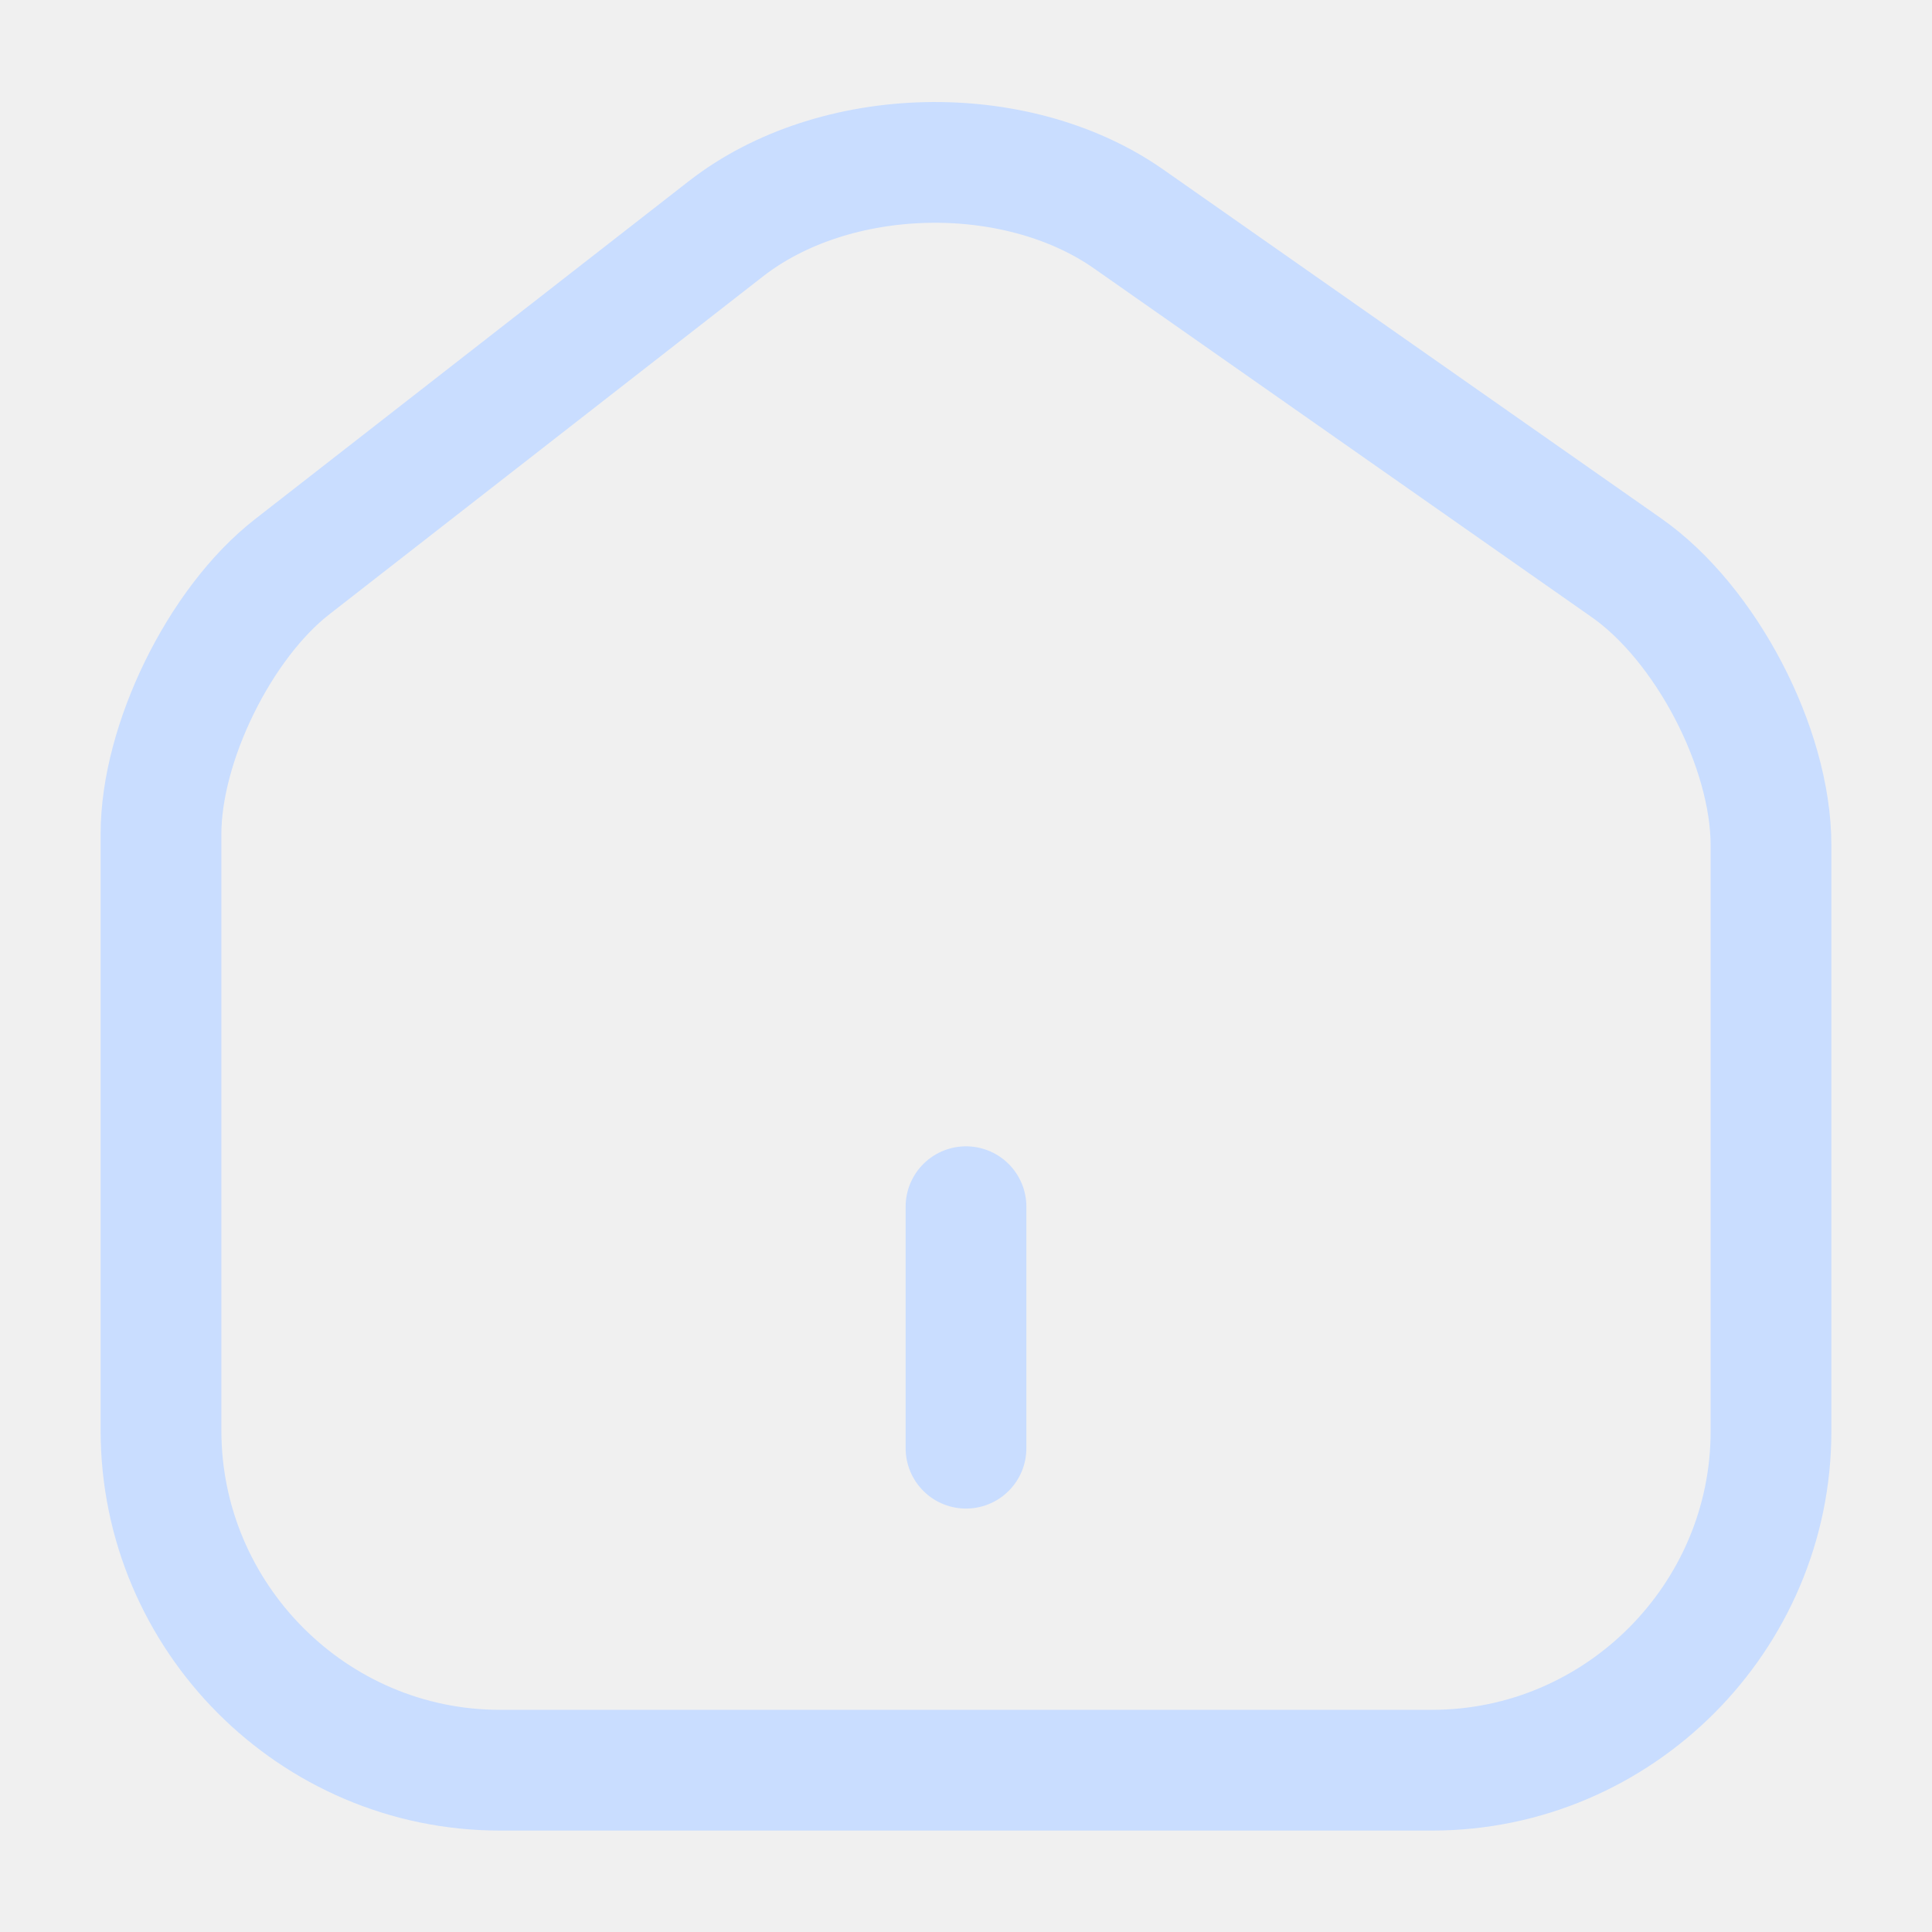
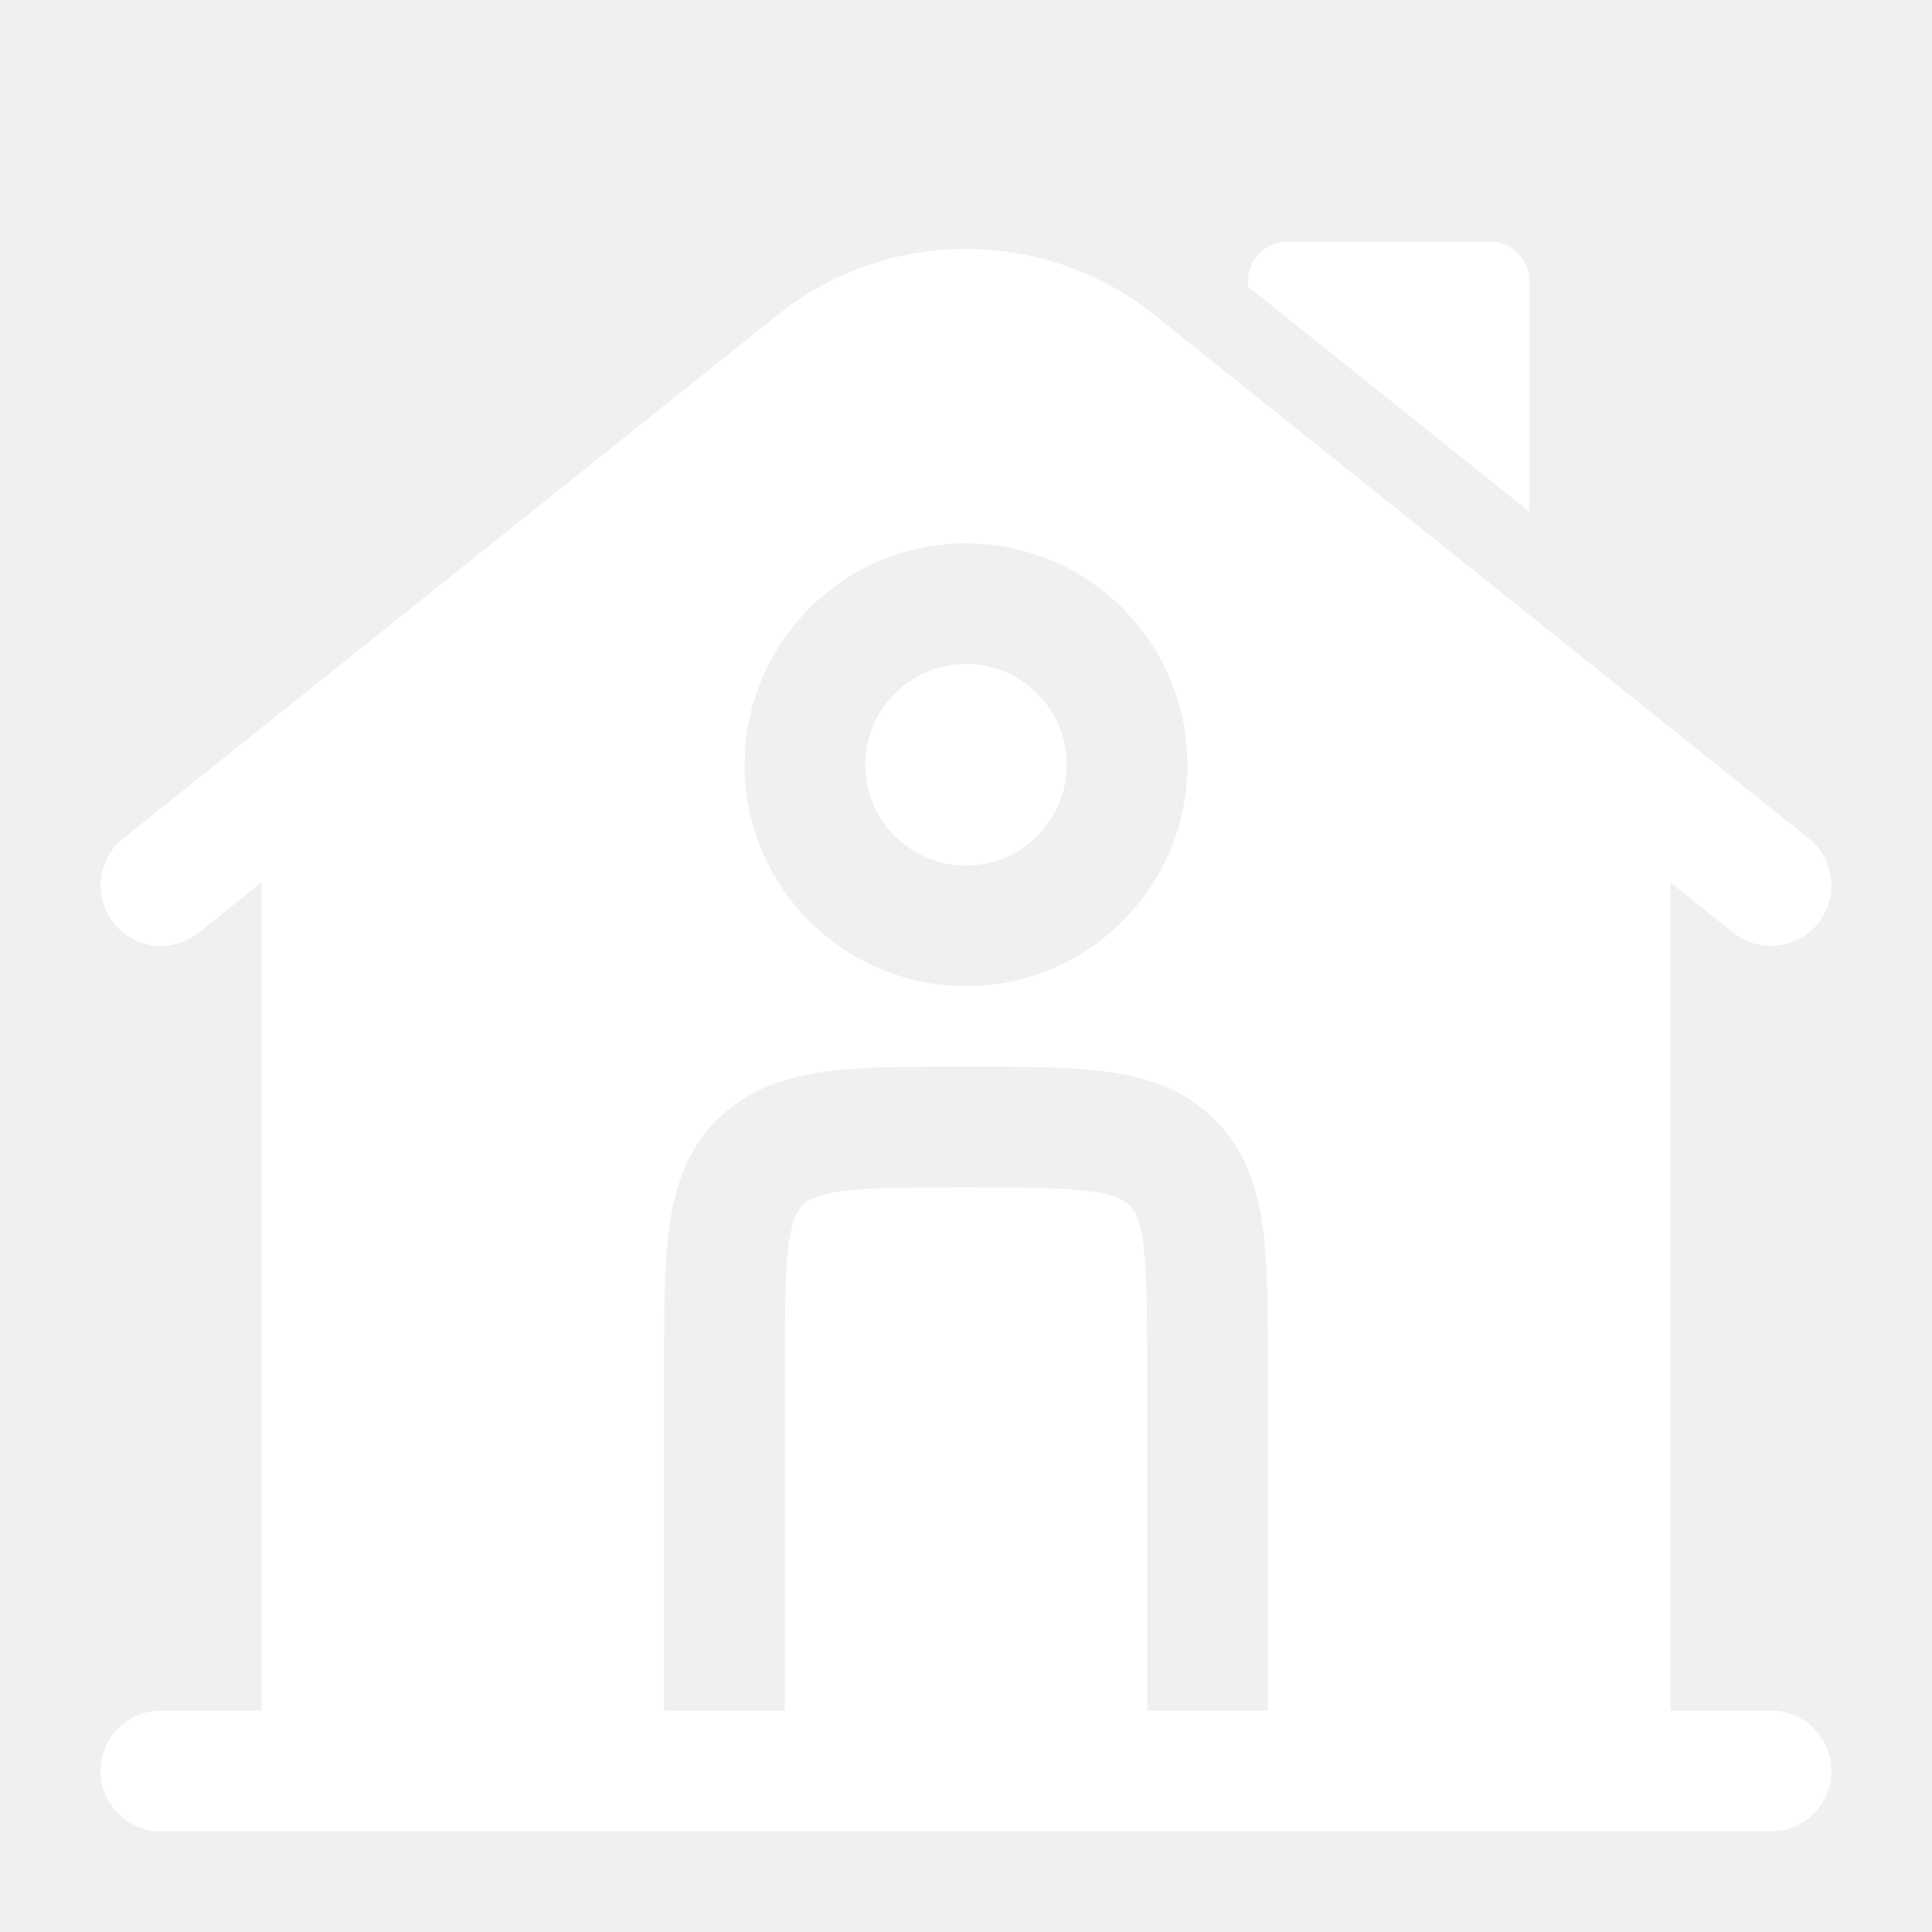
- <svg xmlns="http://www.w3.org/2000/svg" width="24" height="24" viewBox="0 0 24 24" fill="none">
-   <path d="M12 17.99V14.99M9.02 2.84L3.63 7.04C2.73 7.74 2 9.23 2 10.36V17.77C2 20.09 3.89 21.99 6.21 21.99H17.79C20.11 21.99 22 20.09 22 17.78V10.5C22 9.29 21.19 7.74 20.2 7.05L14.02 2.72C12.62 1.74 10.37 1.79 9.02 2.84Z" stroke="#C9DDFF" stroke-width="1.5" stroke-linecap="round" stroke-linejoin="round" />
+ <svg xmlns="http://www.w3.org/2000/svg" width="800px" height="800px" viewBox="0 0 24 24" fill="none">
+   <g id="SVGRepo_bgCarrier" stroke-width="0" />
+   <g id="SVGRepo_tracerCarrier" stroke-linecap="round" stroke-linejoin="round" />
+   <g id="SVGRepo_iconCarrier">
+     <path d="M18.5 3H16C15.724 3 15.5 3.224 15.5 3.5V3.559L19 6.359V3.5C19 3.224 18.776 3 18.5 3Z" fill="#ffffff" />
+     <path fill-rule="evenodd" clip-rule="evenodd" d="M10.75 9.5C10.75 8.81 11.31 8.25 12 8.25C12.69 8.25 13.25 8.81 13.25 9.5C13.25 10.19 12.69 10.75 12 10.75C11.31 10.75 10.75 10.19 10.75 9.5Z" fill="#ffffff" />
+     <path fill-rule="evenodd" clip-rule="evenodd" d="M20.75 10.96L21.532 11.586C21.855 11.844 22.327 11.792 22.586 11.469C22.844 11.145 22.792 10.673 22.468 10.414L14.343 3.914C12.973 2.818 11.027 2.818 9.657 3.914L1.532 10.414C1.208 10.673 1.156 11.145 1.414 11.469C1.673 11.792 2.145 11.844 2.469 11.586L3.25 10.96V21.25H2C1.586 21.25 1.25 21.586 1.25 22C1.25 22.414 1.586 22.75 2 22.75H22C22.414 22.75 22.75 22.414 22.75 22C22.75 21.586 22.414 21.25 22 21.25H20.75V10.96ZM9.25 9.5C9.25 7.981 10.481 6.75 12 6.75C13.519 6.75 14.75 7.981 14.75 9.5C14.75 11.019 13.519 12.25 12 12.25C10.481 12.25 9.25 11.019 9.25 9.5ZM12.049 13.25C12.714 13.25 13.287 13.25 13.746 13.312C14.238 13.378 14.709 13.527 15.091 13.909C15.473 14.291 15.622 14.762 15.688 15.254C15.746 15.684 15.75 16.215 15.75 16.827C15.75 16.868 15.75 16.909 15.75 16.951L15.75 21.25H14.25V17C14.25 16.272 14.248 15.801 14.202 15.454C14.158 15.129 14.088 15.027 14.03 14.97C13.973 14.913 13.871 14.842 13.546 14.798C13.199 14.752 12.728 14.75 12 14.75C11.272 14.75 10.801 14.752 10.454 14.798C10.129 14.842 10.027 14.913 9.97 14.97C9.913 15.027 9.842 15.129 9.798 15.454C9.752 15.801 9.75 16.272 9.75 17V21.25H8.25L8.25 16.951C8.25 16.286 8.25 15.713 8.312 15.254C8.378 14.762 8.527 14.291 8.909 13.909C9.291 13.527 9.763 13.378 10.254 13.312C10.713 13.25 11.286 13.25 11.951 13.25H12.049Z" fill="#ffffff" />
+     <path fill-rule="evenodd" clip-rule="evenodd" d="M10.75 9.5C10.75 8.81 11.31 8.25 12 8.25C12.69 8.25 13.25 8.81 13.25 9.5C13.25 10.19 12.69 10.75 12 10.75C11.31 10.75 10.75 10.19 10.75 9.5Z" fill="#ffffff" />
+   </g>
</svg>
